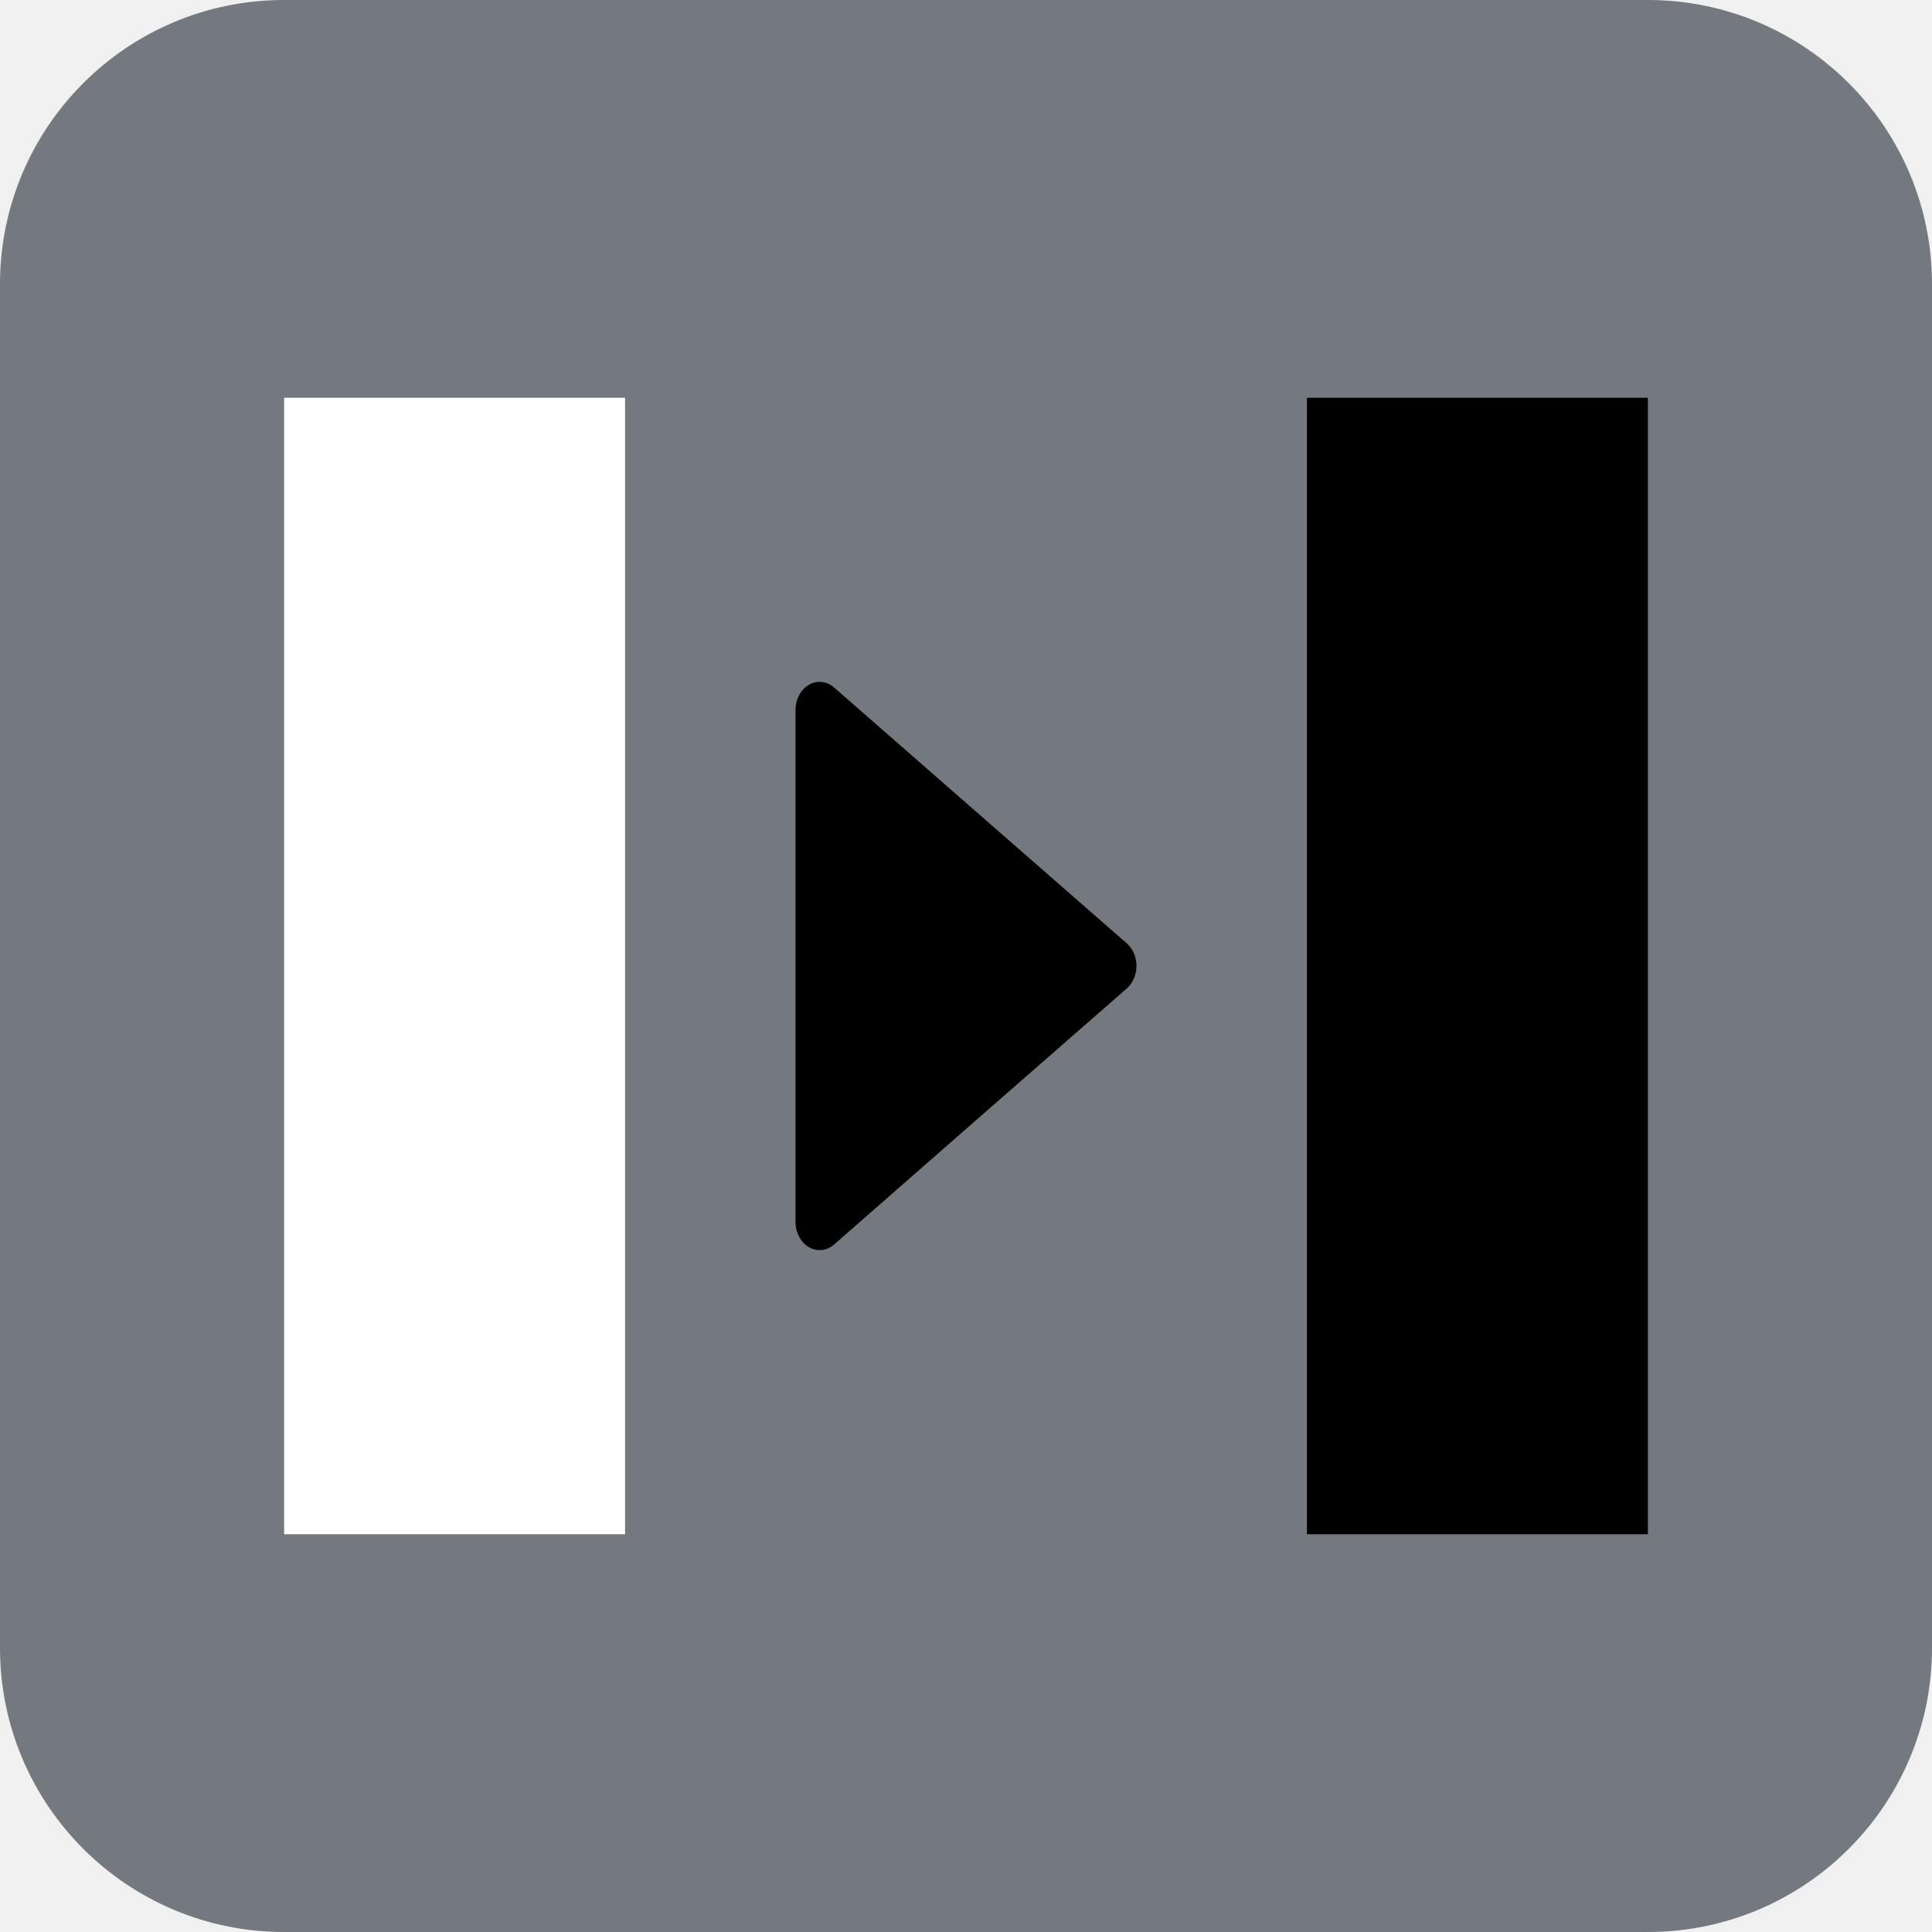
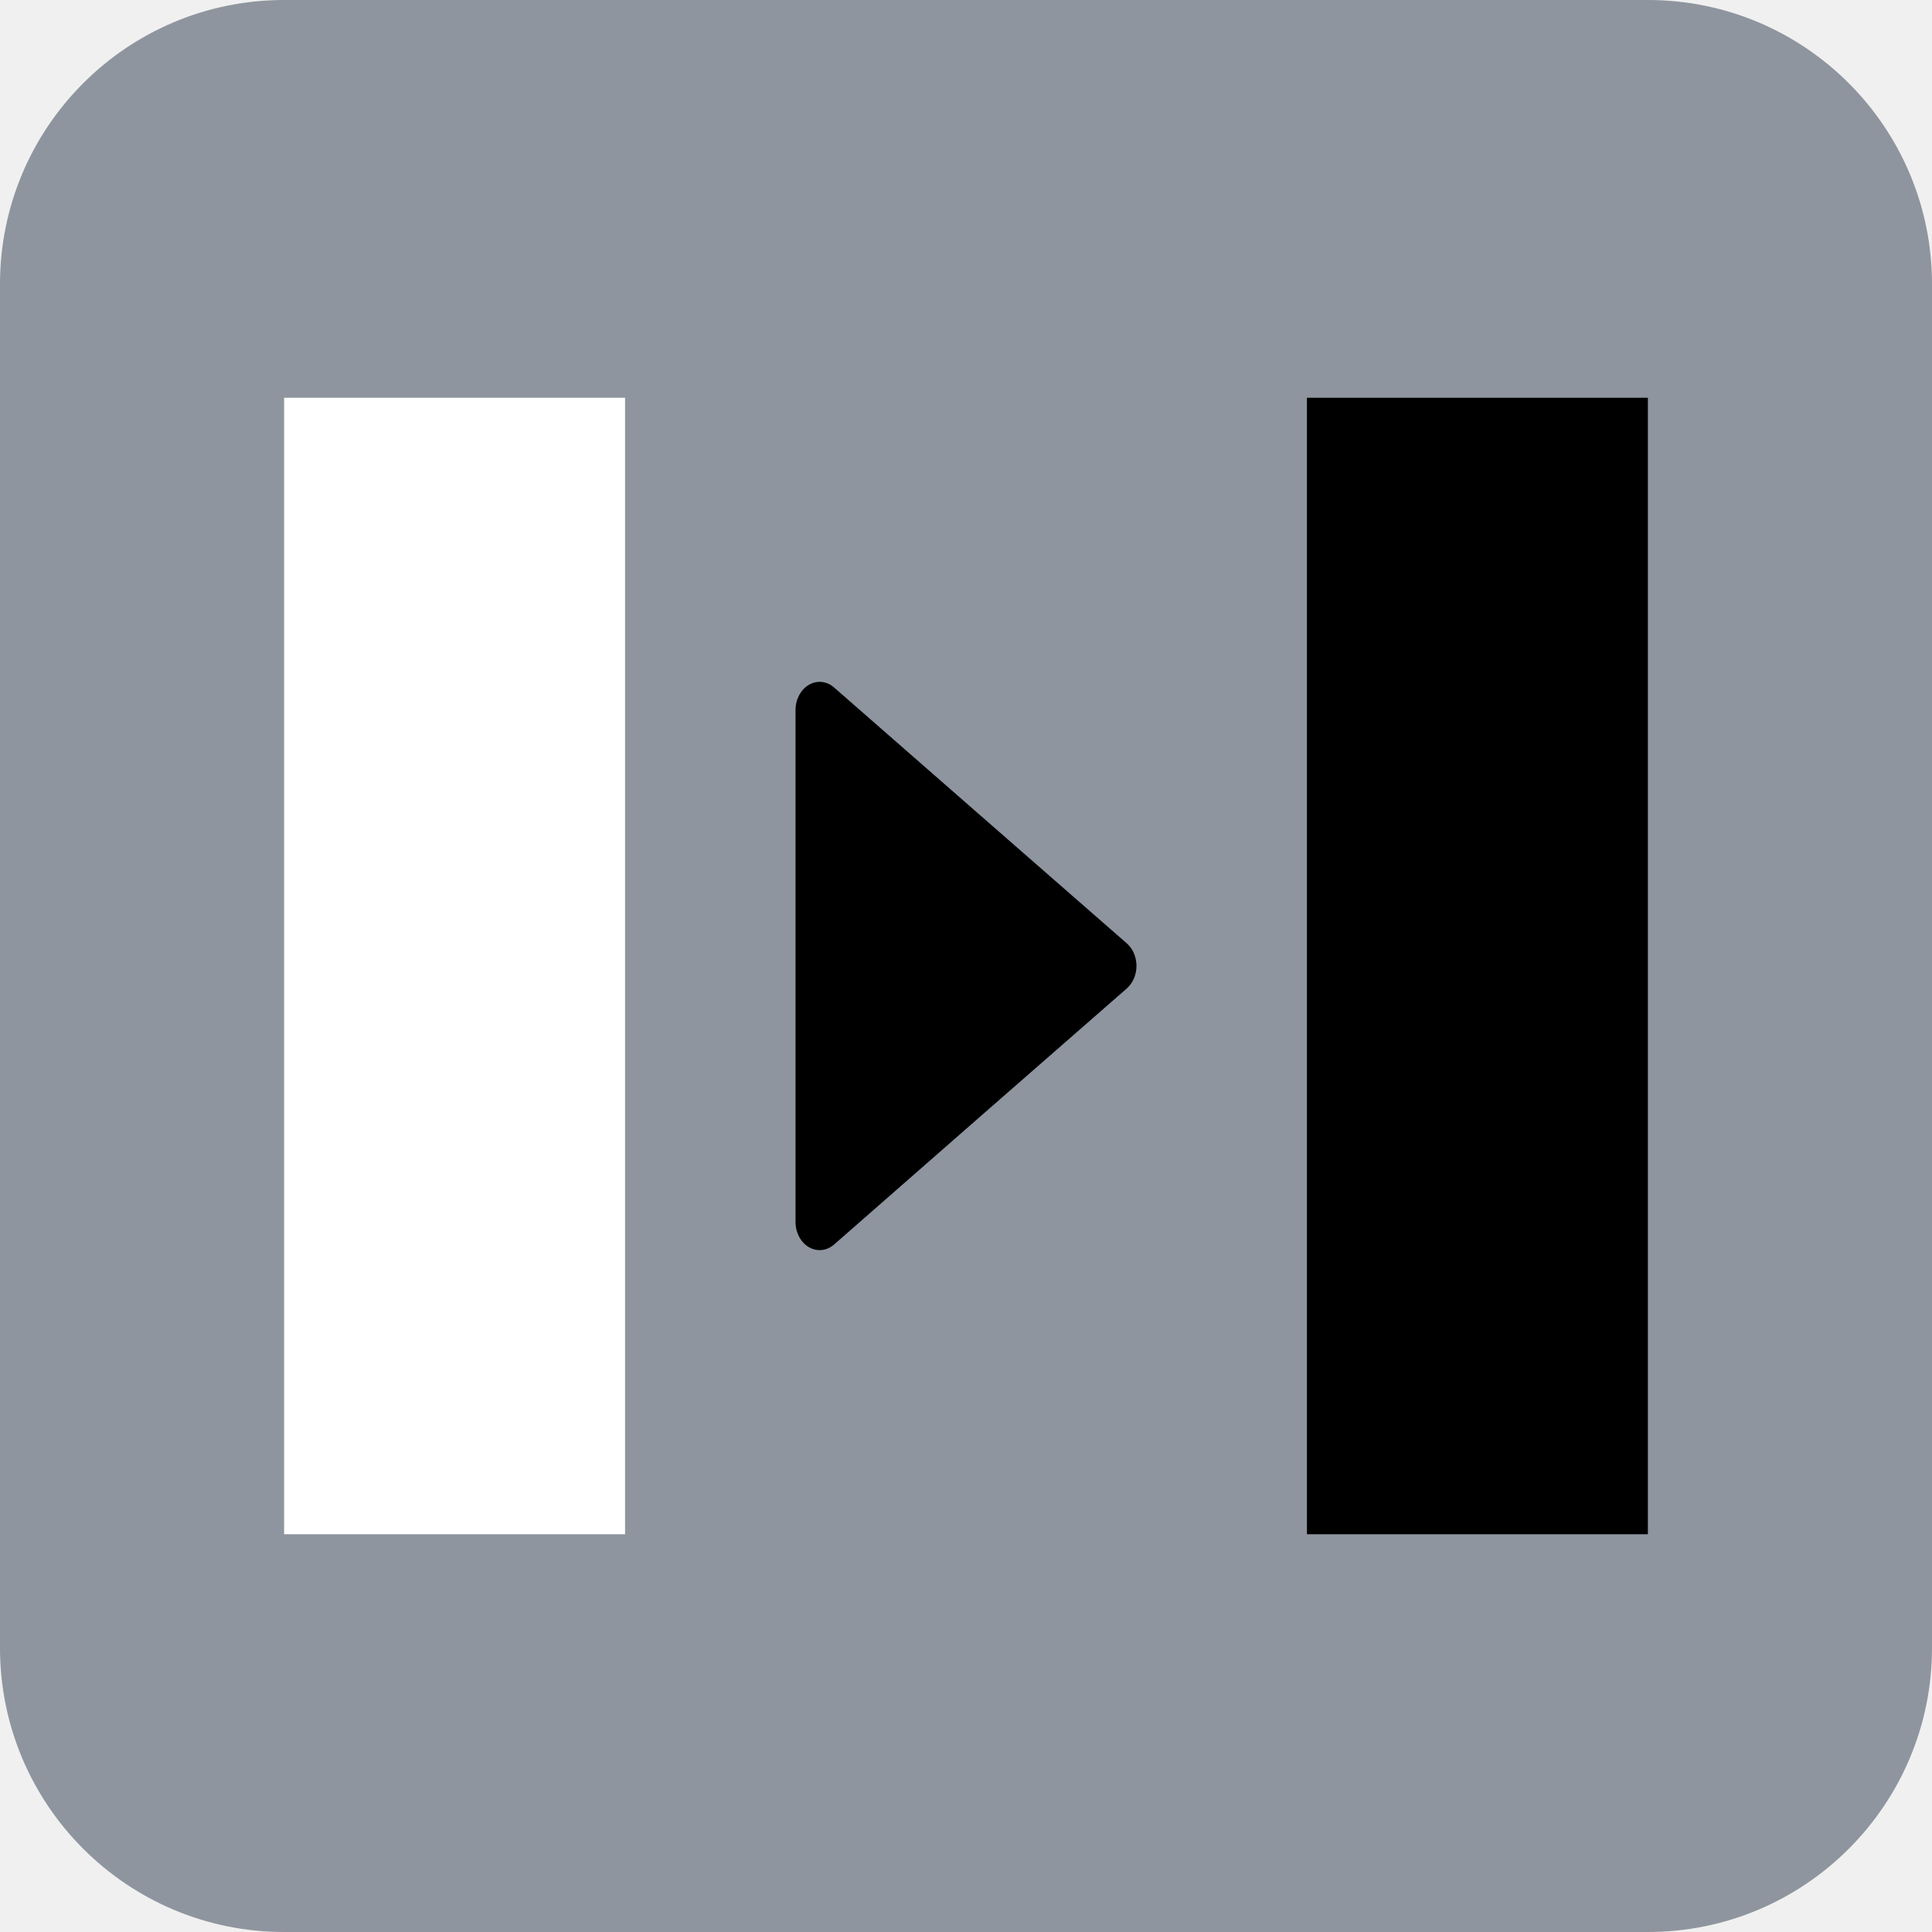
<svg xmlns="http://www.w3.org/2000/svg" width="34px" height="34px" viewBox="0 0 34 34" version="1.1">
  <g stroke="none" stroke-width="1" fill="none" fill-rule="evenodd">
-     <rect fill="#747980" x="0" y="0" width="34" height="34" rx="5" />
+     <rect fill="#8E959E" x="0" y="0" width="34" height="34" rx="5" />
    <path fill="#000000" d="M19.83,17.395 L17.254,19.646 L14.679,21.901 C14.551,22.013 14.379,22.032 14.235,21.948 C14.091,21.864 14,21.692 14,21.505 L14,12.495 C14,12.308 14.091,12.136 14.235,12.052 C14.378,11.968 14.55,11.986 14.679,12.099 L17.253,14.35 L19.83,16.602 C19.934,16.693 19.996,16.834 20,16.985 C20.004,17.145 19.94,17.298 19.83,17.395 Z" />
    <rect fill="#000000" x="23" y="7" width="6" height="20" />
    <rect fill="#FFFFFF" x="5" y="7" width="6" height="20" />
  </g>
</svg>
